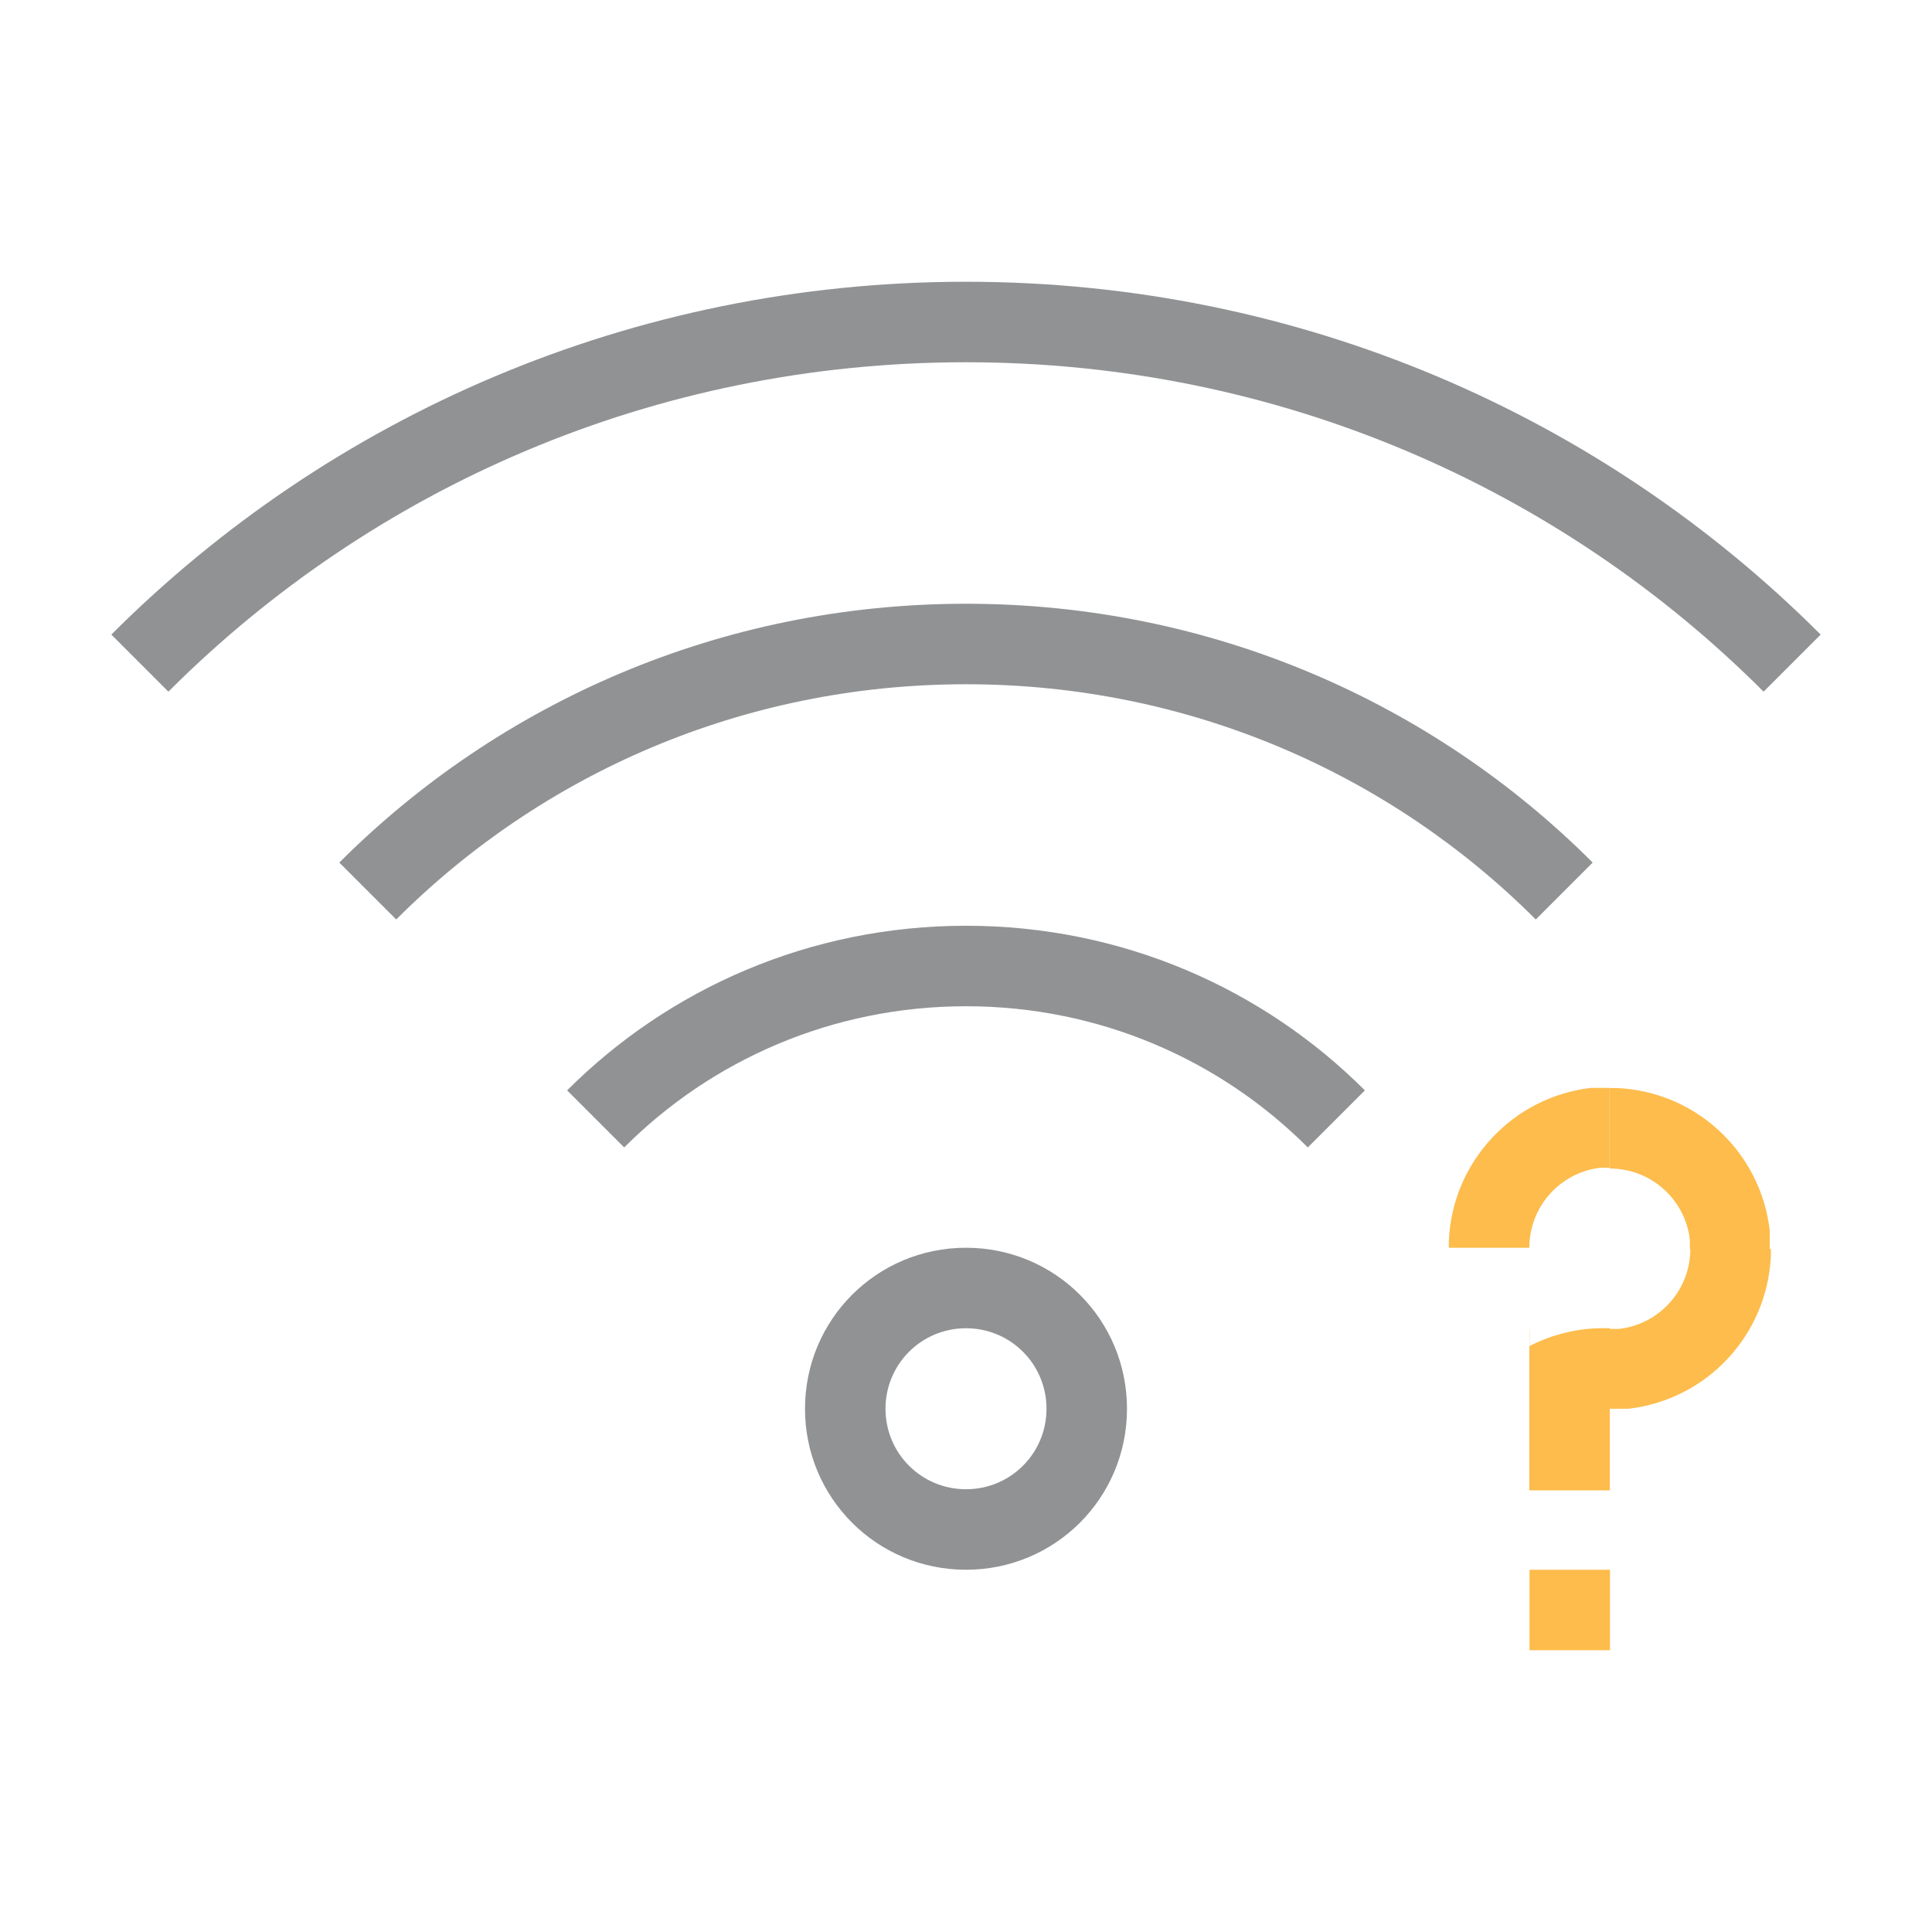
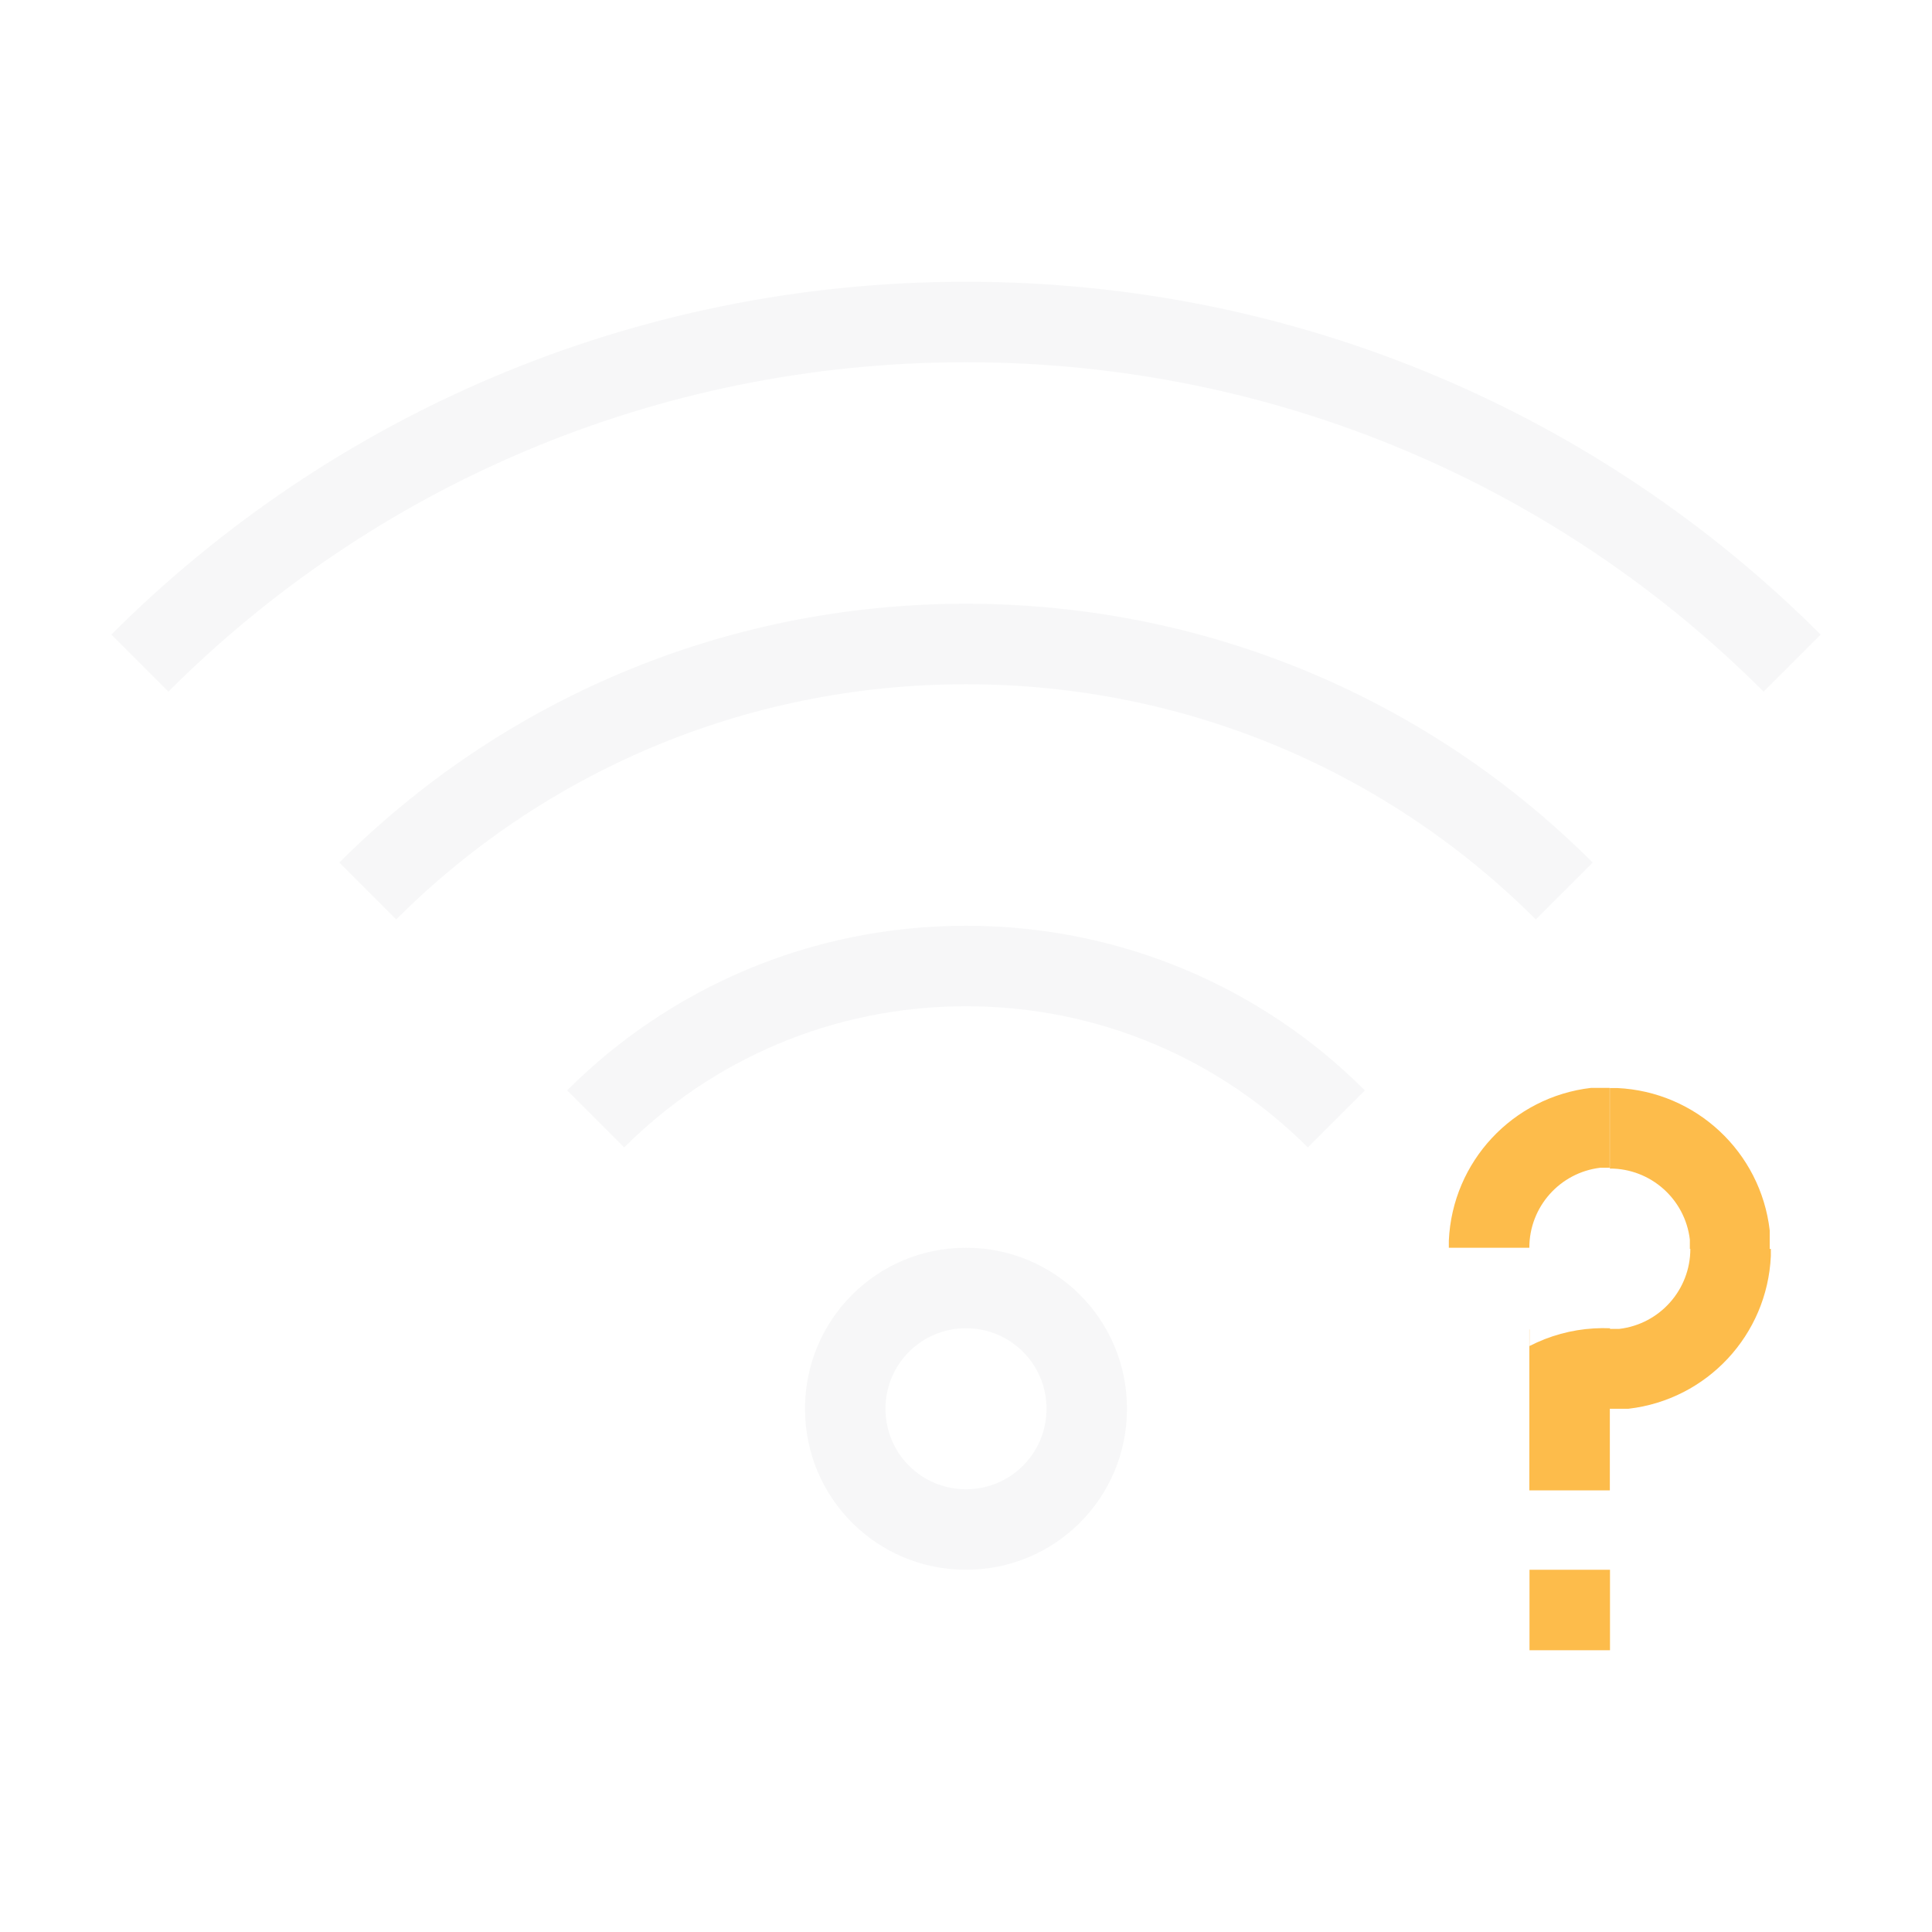
- <svg xmlns="http://www.w3.org/2000/svg" viewBox="0 0 24 24" width="24" height="24">
+ <svg xmlns="http://www.w3.org/2000/svg" viewBox="0 0 24 24">
  <defs id="defs3051">
    <style type="text/css" id="current-color-scheme">
      .ColorScheme-Text {
-         color:#232629;
+         color:#eff0f1;
      }
      </style>
  </defs>
  <g transform="translate(1,1)">
    <path d="m 18.766,12.514 a 2,2 0 0 0 -1.768,1.896 2,2 0 0 0 0,0.09 l 1,0 a 1,1 0 0 1 0.883,-0.994 l 0.115,0 0,-0.992 -0.23,0 z m 0.232,0.002 0,1 a 1,1 0 0 1 0.994,0.883 l 0,0.115 0.006,0 a 1,1 0 0 1 -0.883,0.994 l -0.115,-4.7e-5 0,-0.008 a 2,2 0 0 0 -0.199,0.002 2,2 0 0 0 -0.801,0.219 l 0,-0.207 -0.002,0 0,2 1,0 0,-1.014 0.002,0 0.23,0 a 2,2 0 0 0 1.768,-1.896 2,2 0 0 0 0,-0.09 l -0.014,0 0,-0.23 a 2,2 0 0 0 -1.896,-1.768 2,2 0 0 0 -0.09,0 z m -0.998,5.984 0,1 1,0 0,-1 -1,0 z" style="fill:#fdbc4b;fill-opacity:1;stroke:none" />
    <path style="opacity:0.5;fill:currentColor;fill-opacity:1;stroke:none" d="M 11 2.5 C 6.845 2.5 3.094 4.172 0.383 6.883 L 1.092 7.592 C 3.622 5.061 7.122 3.5 11 3.5 C 14.878 3.5 18.378 5.061 20.908 7.592 L 21.617 6.883 C 18.906 4.172 15.155 2.5 11 2.5 z M 11 6.5 C 7.953 6.5 5.203 7.727 3.215 9.715 L 3.922 10.422 C 5.729 8.614 8.23 7.5 11 7.5 C 13.77 7.5 16.271 8.614 18.078 10.422 L 18.785 9.715 C 16.797 7.727 14.047 6.5 11 6.5 z M 11 10.5 C 9.061 10.5 7.31 11.28 6.045 12.545 L 6.754 13.254 C 7.838 12.169 9.338 11.5 11 11.5 C 12.662 11.5 14.162 12.169 15.246 13.254 L 15.955 12.545 C 14.69 11.28 12.939 10.5 11 10.5 z M 11 14.5 C 9.892 14.5 9 15.392 9 16.5 C 9 17.608 9.892 18.5 11 18.5 C 12.108 18.5 13 17.608 13 16.5 C 13 15.392 12.108 14.5 11 14.5 z M 11 15.5 C 11.554 15.5 12 15.946 12 16.5 C 12 17.054 11.554 17.5 11 17.5 C 10.446 17.5 10 17.054 10 16.5 C 10 15.946 10.446 15.5 11 15.5 z " class="ColorScheme-Text" />
  </g>
</svg>
